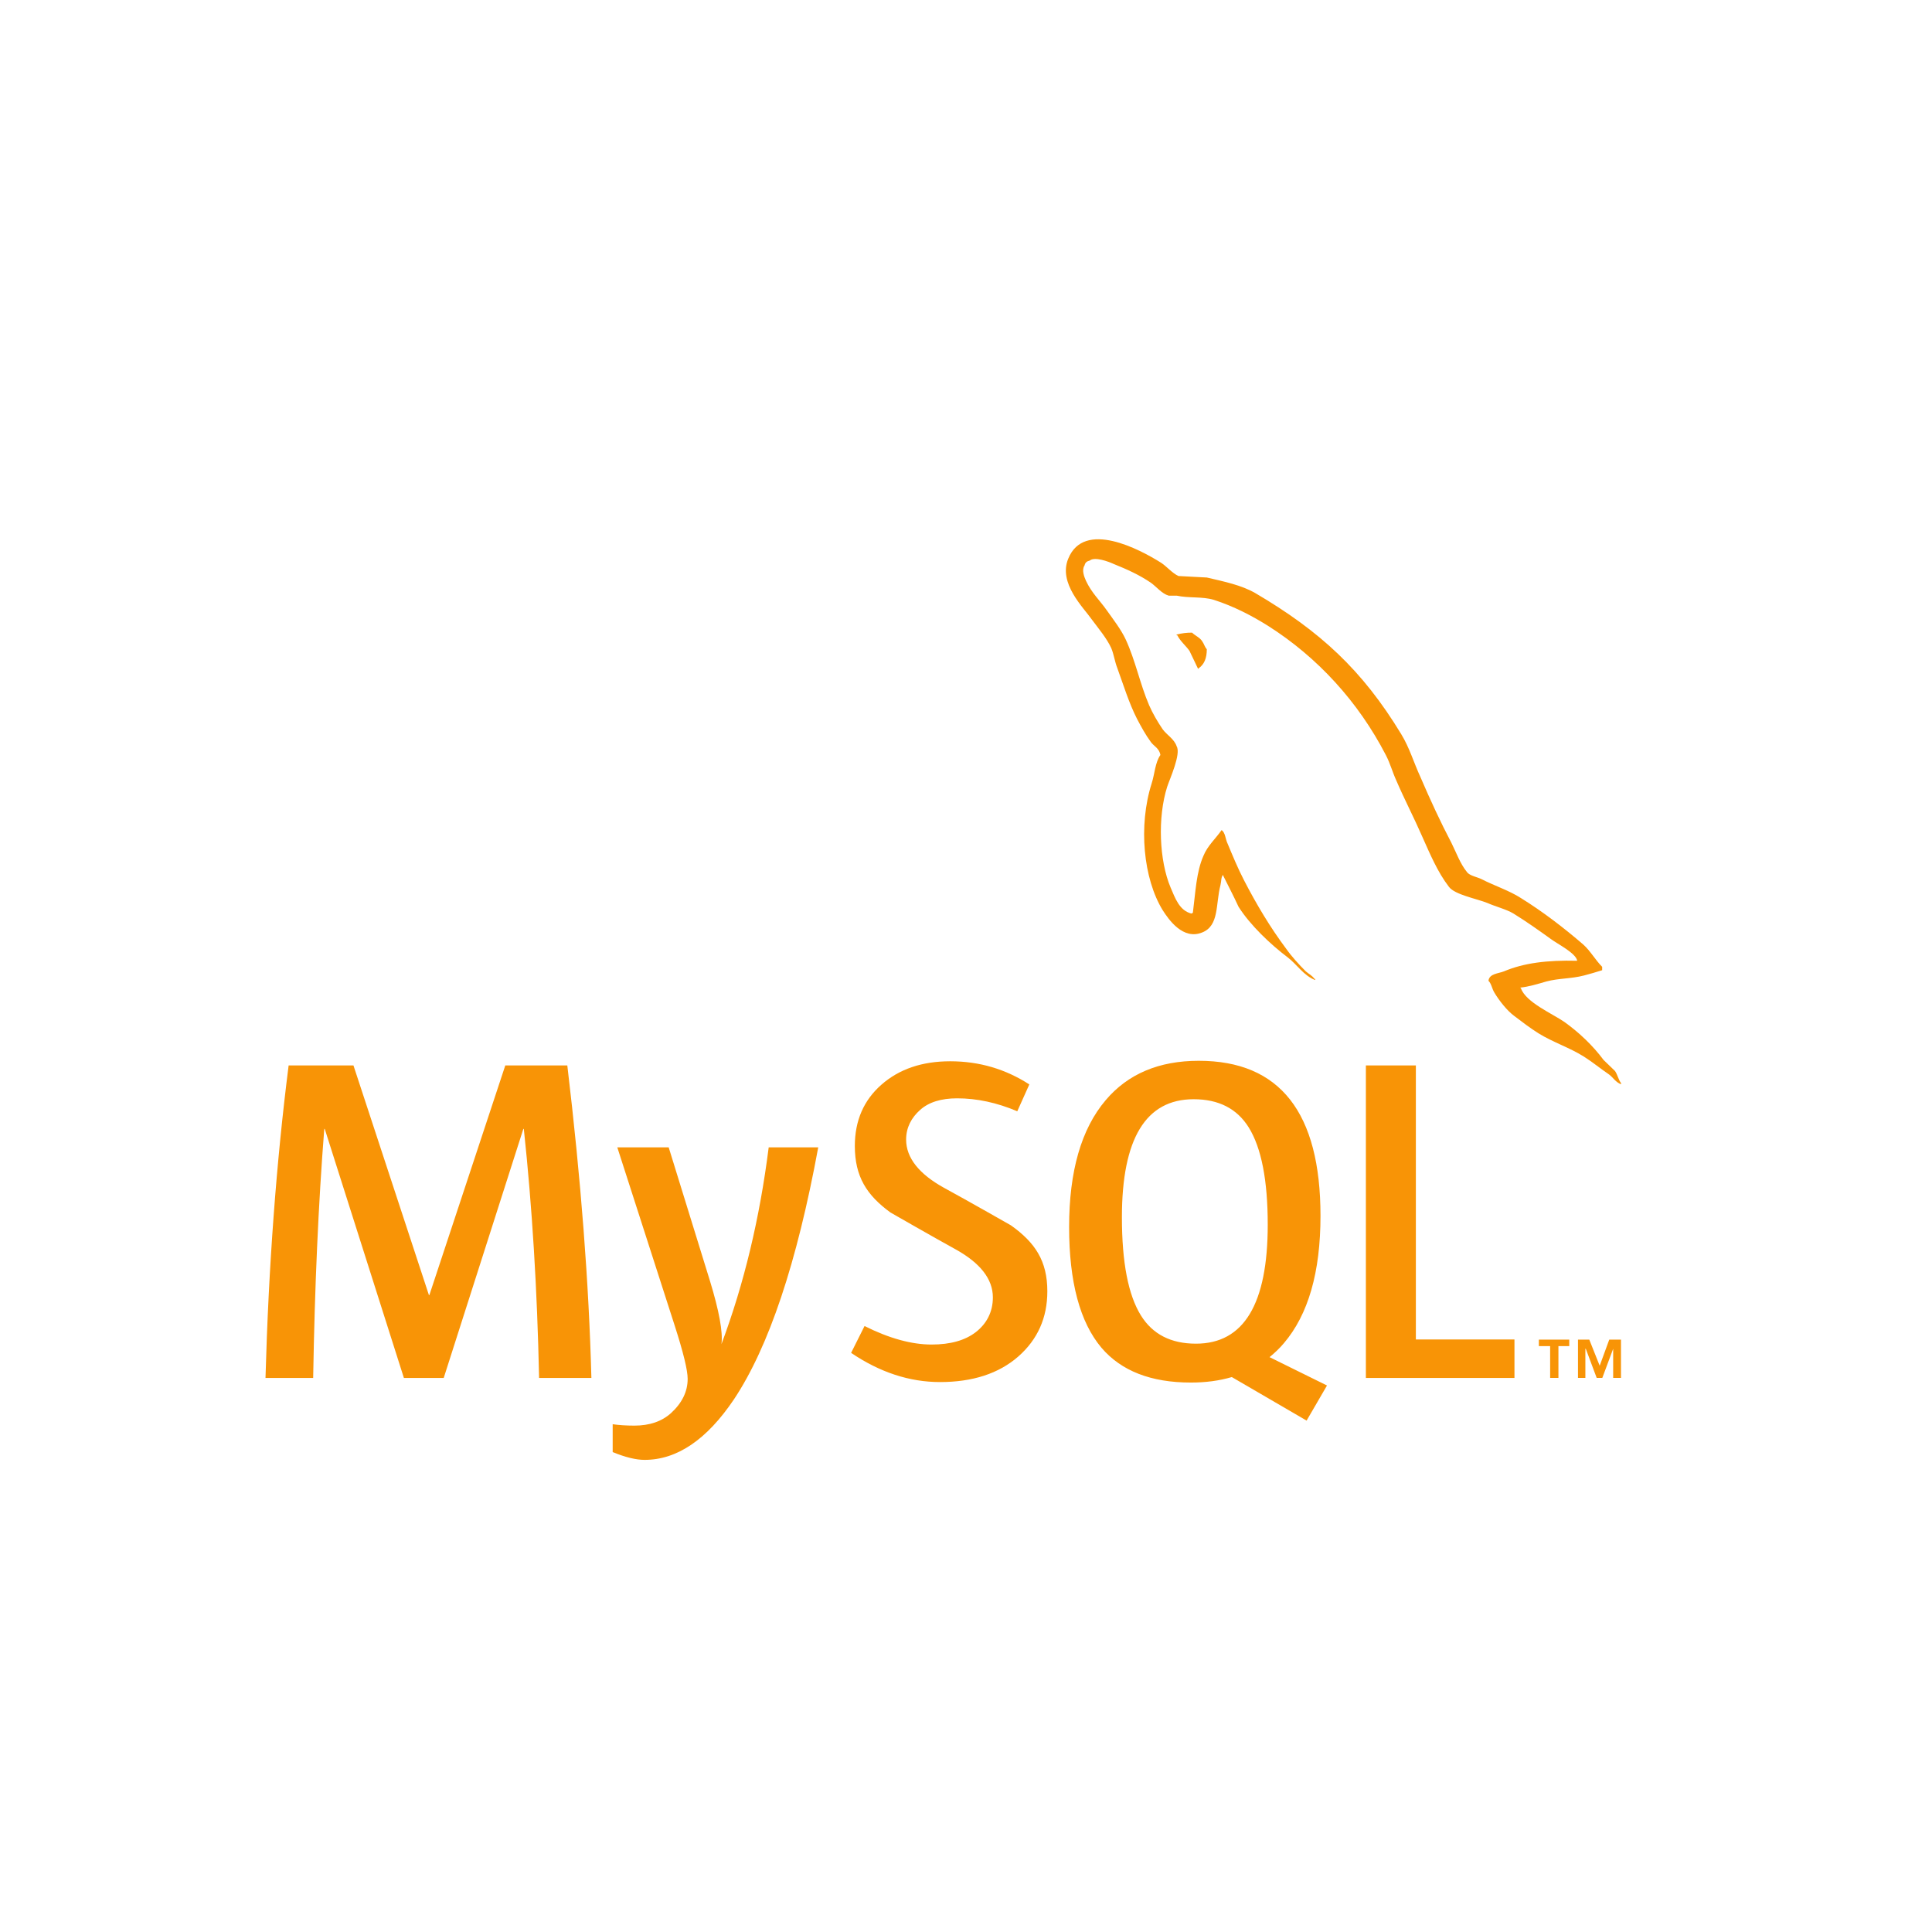
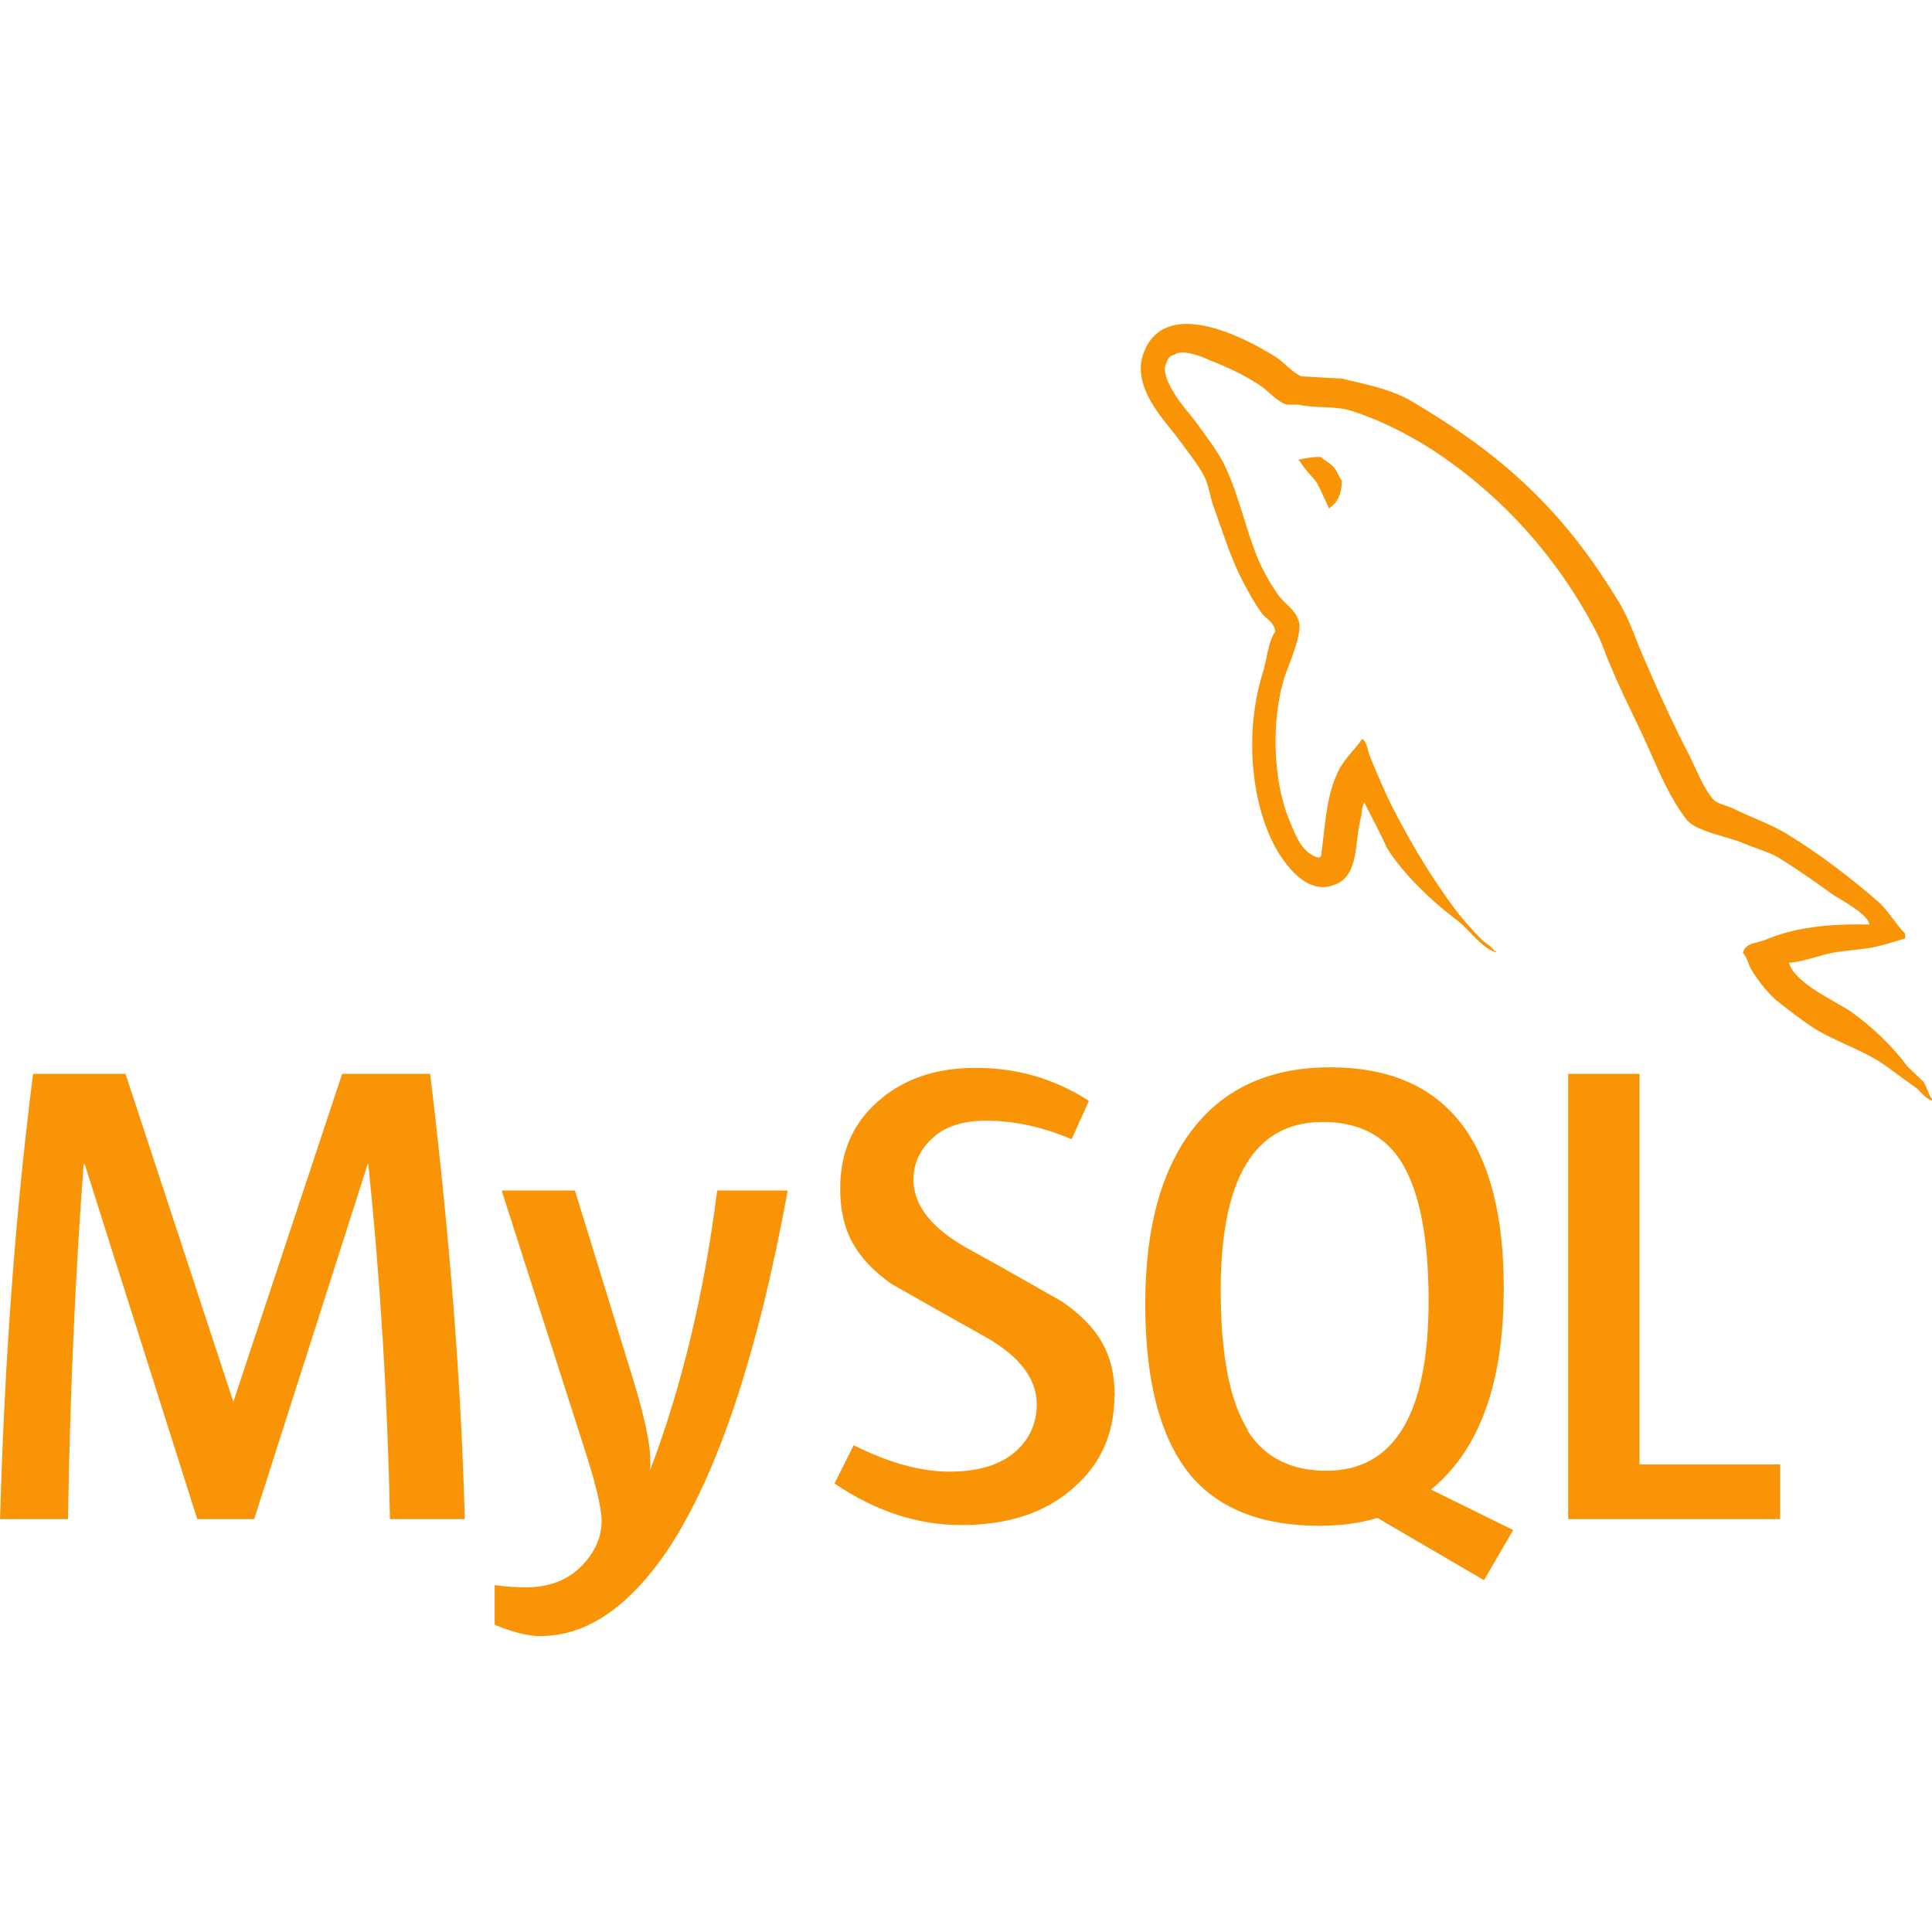
- <svg xmlns="http://www.w3.org/2000/svg" width="800px" height="800px" viewBox="-18.458 -22.75 191.151 191.151" fill="#000000">
+ <svg xmlns="http://www.w3.org/2000/svg" fill="#f89406" width="800px" height="800px" viewBox="0 0 32 32">
  <g id="SVGRepo_bgCarrier" stroke-width="0" />
  <g id="SVGRepo_tracerCarrier" stroke-linecap="round" stroke-linejoin="round" />
  <g id="SVGRepo_iconCarrier">
-     <path d="M-18.458 6.58h191.151v132.49H-18.458V6.58z" fill="none" />
-     <path d="M40.054 113.583h-5.175c-.183-8.735-.687-16.947-1.511-24.642h-.046l-7.879 24.642h-3.94l-7.832-24.642h-.045c-.581 7.388-.947 15.602-1.099 24.642H7.81c.304-10.993 1.068-21.299 2.289-30.919h6.414l7.465 22.719h.046l7.511-22.719h6.137c1.344 11.268 2.138 21.575 2.382 30.919M62.497 90.771c-2.107 11.434-4.887 19.742-8.337 24.928-2.688 3.992-5.633 5.99-8.84 5.99-.855 0-1.91-.258-3.16-.77v-2.757c.611.088 1.328.138 2.152.138 1.498 0 2.702-.412 3.62-1.238 1.098-1.006 1.647-2.137 1.647-3.388 0-.858-.428-2.612-1.282-5.268L42.618 90.77h5.084l4.076 13.19c.916 2.995 1.298 5.086 1.145 6.277 2.229-5.953 3.786-12.444 4.673-19.468h4.901v.002z" fill="#f89406" />
-     <path d="M131.382 113.583h-14.7V82.664h4.945v27.113h9.755v3.806zM112.834 114.33l-5.684-2.805c.504-.414.986-.862 1.42-1.381 2.416-2.838 3.621-7.035 3.621-12.594 0-10.229-4.014-15.346-12.045-15.346-3.938 0-7.01 1.298-9.207 3.895-2.414 2.84-3.619 7.022-3.619 12.551 0 5.435 1.068 9.422 3.205 11.951 1.955 2.291 4.902 3.438 8.843 3.438 1.47 0 2.819-.18 4.048-.543l7.4 4.308 2.018-3.474zm-18.413-6.934c-1.252-2.014-1.878-5.248-1.878-9.707 0-7.785 2.365-11.682 7.1-11.682 2.475 0 4.289.932 5.449 2.792 1.25 2.017 1.879 5.222 1.879 9.619 0 7.849-2.367 11.774-7.099 11.774-2.476.001-4.29-.928-5.451-2.796M85.165 105.013c0 2.622-.962 4.773-2.884 6.458-1.924 1.678-4.504 2.519-7.737 2.519-3.024 0-5.956-.966-8.794-2.888l1.329-2.655c2.442 1.223 4.653 1.831 6.638 1.831 1.863 0 3.319-.413 4.375-1.232 1.055-.822 1.684-1.975 1.684-3.433 0-1.837-1.281-3.407-3.631-4.722-2.167-1.19-6.501-3.678-6.501-3.678-2.349-1.712-3.525-3.55-3.525-6.578 0-2.506.877-4.529 2.632-6.068 1.757-1.545 4.024-2.315 6.803-2.315 2.87 0 5.479.769 7.829 2.291l-1.192 2.656c-2.01-.854-3.994-1.281-5.951-1.281-1.585 0-2.809.381-3.66 1.146-.858.762-1.387 1.737-1.387 2.933 0 1.828 1.308 3.418 3.722 4.759 2.196 1.192 6.638 3.723 6.638 3.723 2.409 1.709 3.612 3.53 3.612 6.534" fill="#f89406" />
-     <path d="M137.59 72.308c-2.99-.076-5.305.225-7.248 1.047-.561.224-1.453.224-1.531.933.303.3.338.784.601 1.198.448.747 1.229 1.752 1.942 2.276.783.6 1.569 1.194 2.393 1.717 1.453.899 3.1 1.422 4.516 2.318.825.521 1.645 1.195 2.471 1.756.406.299.666.784 1.193.971v-.114c-.264-.336-.339-.822-.598-1.196l-1.122-1.082c-1.084-1.456-2.431-2.727-3.884-3.771-1.196-.824-3.812-1.944-4.297-3.322l-.076-.076c.822-.077 1.797-.375 2.578-.604 1.271-.335 2.43-.259 3.734-.594.6-.15 1.195-.338 1.797-.523v-.337c-.676-.673-1.158-1.567-1.869-2.203-1.902-1.643-3.998-3.25-6.164-4.595-1.16-.749-2.652-1.231-3.887-1.868-.445-.225-1.195-.336-1.457-.71-.67-.822-1.047-1.904-1.533-2.877-1.08-2.053-2.129-4.331-3.061-6.502-.674-1.456-1.084-2.91-1.906-4.257-3.85-6.35-8.031-10.196-14.457-13.971-1.381-.786-3.024-1.121-4.779-1.533l-2.803-.148c-.598-.262-1.197-.973-1.719-1.309-2.132-1.344-7.621-4.257-9.189-.411-1.01 2.431 1.494 4.821 2.354 6.054.635.856 1.458 1.83 1.902 2.802.263.635.337 1.309.6 1.98.598 1.644 1.157 3.473 1.943 5.007.41.782.857 1.604 1.381 2.312.3.414.822.597.936 1.272-.521.744-.562 1.867-.861 2.801-1.344 4.221-.819 9.45 1.086 12.552.596.934 2.018 2.99 3.92 2.202 1.684-.672 1.311-2.801 1.795-4.668.111-.451.038-.747.262-1.043v.073c.521 1.045 1.047 2.052 1.53 3.1 1.159 1.829 3.177 3.735 4.858 5.002.895.676 1.604 1.832 2.725 2.245V74.1h-.074c-.227-.335-.559-.485-.857-.745-.674-.673-1.42-1.495-1.943-2.241-1.566-2.093-2.952-4.41-4.182-6.801-.602-1.16-1.121-2.428-1.606-3.586-.226-.447-.226-1.121-.601-1.346-.562.821-1.381 1.532-1.791 2.538-.711 1.609-.785 3.588-1.049 5.646l-.147.072c-1.19-.299-1.604-1.53-2.056-2.575-1.119-2.654-1.307-6.914-.336-9.976.26-.783 1.385-3.249.936-3.995-.225-.715-.973-1.122-1.383-1.685-.482-.708-1.01-1.604-1.346-2.39-.896-2.091-1.347-4.408-2.312-6.498-.451-.974-1.234-1.982-1.868-2.879-.712-1.008-1.495-1.718-2.058-2.913-.186-.411-.447-1.083-.148-1.53.073-.3.225-.412.523-.487.484-.409 1.867.111 2.352.336 1.385.56 2.543 1.083 3.699 1.867.523.375 1.084 1.085 1.755 1.272h.786c1.193.26 2.538.072 3.661.41 1.979.636 3.772 1.569 5.38 2.576 4.893 3.103 8.928 7.512 11.652 12.778.447.858.637 1.644 1.045 2.539.787 1.832 1.76 3.7 2.541 5.493.785 1.755 1.533 3.547 2.654 5.005.559.784 2.805 1.195 3.812 1.606.745.335 1.905.633 2.577 1.044 1.271.783 2.537 1.682 3.732 2.543.595.448 2.465 1.382 2.576 2.13M99.484 39.844a5.82 5.82 0 0 0-1.529.188v.075h.072c.301.597.824 1.011 1.197 1.532.301.599.562 1.193.857 1.791l.072-.074c.527-.373.789-.971.789-1.868-.227-.264-.262-.522-.451-.784-.22-.374-.705-.56-1.007-.86" fill="#f89406" />
-     <path d="M141.148 113.578h.774v-3.788h-1.161l-.947 2.585-1.029-2.585h-1.118v3.788h.731v-2.882h.041l1.078 2.882h.557l1.074-2.882v2.882zm-6.235 0h.819v-3.146h1.072v-.643h-3.008v.643h1.115l.002 3.146z" fill="#f89406" />
+     <path d="M21.875 7.568c-0.156 0-0.26 0.021-0.365 0.047v0.016h0.016c0.073 0.135 0.193 0.24 0.286 0.365 0.073 0.141 0.135 0.286 0.203 0.427l0.021-0.021c0.125-0.089 0.188-0.229 0.188-0.443-0.052-0.063-0.063-0.13-0.109-0.188-0.052-0.089-0.167-0.135-0.24-0.203zM7.693 25.161h-1.234c-0.042-2.083-0.167-4.042-0.359-5.88h-0.010l-1.88 5.88h-0.943l-1.865-5.88h-0.016c-0.135 1.76-0.224 3.724-0.26 5.88h-1.125c0.073-2.625 0.255-5.083 0.547-7.375h1.531l1.781 5.417h0.010l1.797-5.417h1.458c0.323 2.688 0.516 5.146 0.573 7.375zM13.047 19.719c-0.5 2.729-1.167 4.714-1.984 5.948-0.646 0.953-1.349 1.432-2.115 1.432-0.203 0-0.453-0.063-0.755-0.188v-0.656c0.151 0.021 0.323 0.036 0.516 0.036 0.359 0 0.646-0.104 0.865-0.297 0.26-0.24 0.391-0.51 0.391-0.807 0-0.208-0.099-0.625-0.307-1.26l-1.349-4.208h1.214l0.969 3.146c0.219 0.719 0.313 1.214 0.271 1.5 0.536-1.417 0.906-2.969 1.115-4.646zM29.484 25.161h-3.51v-7.375h1.182v6.469h2.328zM25.057 25.339l-1.354-0.667c0.12-0.099 0.234-0.208 0.339-0.333 0.578-0.672 0.865-1.677 0.865-3 0-2.443-0.958-3.661-2.875-3.661-0.938 0-1.672 0.307-2.198 0.927-0.573 0.677-0.865 1.677-0.865 2.995 0 1.297 0.255 2.245 0.766 2.854 0.469 0.542 1.172 0.818 2.115 0.818 0.349 0 0.672-0.042 0.964-0.13l1.766 1.031 0.484-0.833zM20.667 23.682c-0.302-0.479-0.448-1.25-0.448-2.313 0-1.859 0.563-2.786 1.693-2.786 0.589 0 1.026 0.224 1.302 0.667 0.297 0.484 0.448 1.245 0.448 2.297 0 1.87-0.568 2.813-1.693 2.813-0.594 0-1.026-0.224-1.307-0.667zM18.458 23.12c0 0.625-0.229 1.141-0.693 1.536-0.458 0.401-1.068 0.604-1.844 0.604-0.724 0-1.417-0.229-2.099-0.688l0.318-0.635c0.583 0.292 1.109 0.438 1.589 0.438 0.443 0 0.792-0.099 1.042-0.292 0.25-0.198 0.401-0.474 0.401-0.823 0-0.438-0.307-0.813-0.865-1.125-0.516-0.286-1.552-0.875-1.552-0.875-0.563-0.411-0.839-0.849-0.839-1.573 0-0.599 0.208-1.078 0.625-1.443 0.422-0.375 0.958-0.557 1.625-0.557 0.682 0 1.307 0.182 1.87 0.547l-0.286 0.635c-0.479-0.203-0.953-0.307-1.417-0.307-0.38 0-0.672 0.094-0.875 0.276s-0.328 0.411-0.328 0.698c0 0.438 0.313 0.813 0.885 1.135 0.526 0.286 1.583 0.891 1.583 0.891 0.578 0.406 0.865 0.844 0.865 1.557zM30.964 15.313c-0.714-0.016-1.266 0.057-1.729 0.255-0.13 0.052-0.344 0.052-0.365 0.219 0.073 0.073 0.083 0.188 0.146 0.286 0.109 0.177 0.292 0.417 0.464 0.542 0.188 0.146 0.375 0.292 0.568 0.417 0.349 0.214 0.74 0.339 1.083 0.552 0.193 0.125 0.391 0.286 0.583 0.417 0.099 0.068 0.161 0.188 0.286 0.229v-0.026c-0.063-0.078-0.078-0.193-0.141-0.286-0.089-0.089-0.177-0.167-0.266-0.255-0.26-0.349-0.578-0.651-0.927-0.901-0.286-0.193-0.911-0.464-1.026-0.792l-0.016-0.021c0.193-0.016 0.422-0.089 0.609-0.141 0.302-0.078 0.583-0.063 0.896-0.141 0.141-0.036 0.281-0.078 0.427-0.125v-0.078c-0.161-0.161-0.281-0.38-0.448-0.531-0.453-0.391-0.953-0.776-1.469-1.094-0.281-0.182-0.635-0.297-0.932-0.448-0.104-0.052-0.286-0.078-0.344-0.167-0.161-0.198-0.255-0.453-0.37-0.688-0.255-0.49-0.505-1.031-0.729-1.552-0.161-0.349-0.255-0.693-0.453-1.016-0.917-1.516-1.917-2.432-3.448-3.333-0.328-0.188-0.724-0.266-1.141-0.365-0.224-0.010-0.443-0.026-0.667-0.036-0.146-0.063-0.286-0.229-0.411-0.313-0.51-0.323-1.823-1.016-2.193-0.099-0.24 0.583 0.354 1.151 0.563 1.443 0.151 0.208 0.344 0.438 0.453 0.667 0.063 0.156 0.078 0.318 0.141 0.479 0.141 0.391 0.276 0.828 0.464 1.193 0.099 0.188 0.203 0.385 0.328 0.552 0.073 0.099 0.198 0.141 0.224 0.302-0.125 0.182-0.135 0.448-0.203 0.667-0.323 1.010-0.198 2.255 0.255 3 0.146 0.224 0.484 0.714 0.938 0.526 0.401-0.161 0.313-0.667 0.427-1.115 0.026-0.109 0.010-0.177 0.063-0.25v0.021c0.13 0.25 0.255 0.49 0.37 0.74 0.271 0.438 0.755 0.891 1.156 1.193 0.214 0.161 0.38 0.438 0.646 0.536v-0.026h-0.021c-0.057-0.078-0.13-0.115-0.203-0.177-0.161-0.161-0.339-0.359-0.469-0.536-0.37-0.5-0.703-1.052-0.995-1.62-0.146-0.281-0.271-0.583-0.385-0.859-0.052-0.104-0.052-0.266-0.141-0.318-0.135 0.193-0.333 0.359-0.427 0.604-0.172 0.38-0.188 0.854-0.255 1.344-0.031 0.010-0.016 0-0.031 0.021-0.286-0.073-0.385-0.365-0.49-0.615-0.271-0.635-0.313-1.651-0.083-2.38 0.063-0.188 0.328-0.776 0.224-0.953-0.057-0.172-0.234-0.271-0.328-0.406-0.12-0.167-0.24-0.38-0.323-0.568-0.214-0.5-0.318-1.052-0.552-1.552-0.104-0.229-0.292-0.469-0.443-0.682-0.172-0.24-0.359-0.411-0.49-0.693-0.047-0.099-0.109-0.26-0.036-0.365 0.016-0.073 0.052-0.099 0.125-0.12 0.115-0.099 0.448 0.026 0.563 0.083 0.328 0.13 0.604 0.255 0.88 0.443 0.125 0.089 0.26 0.255 0.422 0.302h0.188c0.286 0.063 0.604 0.016 0.87 0.099 0.474 0.151 0.901 0.37 1.286 0.609 1.167 0.745 2.125 1.797 2.776 3.052 0.109 0.203 0.156 0.391 0.255 0.604 0.182 0.443 0.417 0.885 0.604 1.307s0.365 0.849 0.635 1.198c0.135 0.188 0.667 0.286 0.911 0.38 0.177 0.083 0.453 0.156 0.609 0.25 0.307 0.188 0.609 0.401 0.896 0.609 0.146 0.099 0.589 0.323 0.615 0.5z" />
  </g>
</svg>
